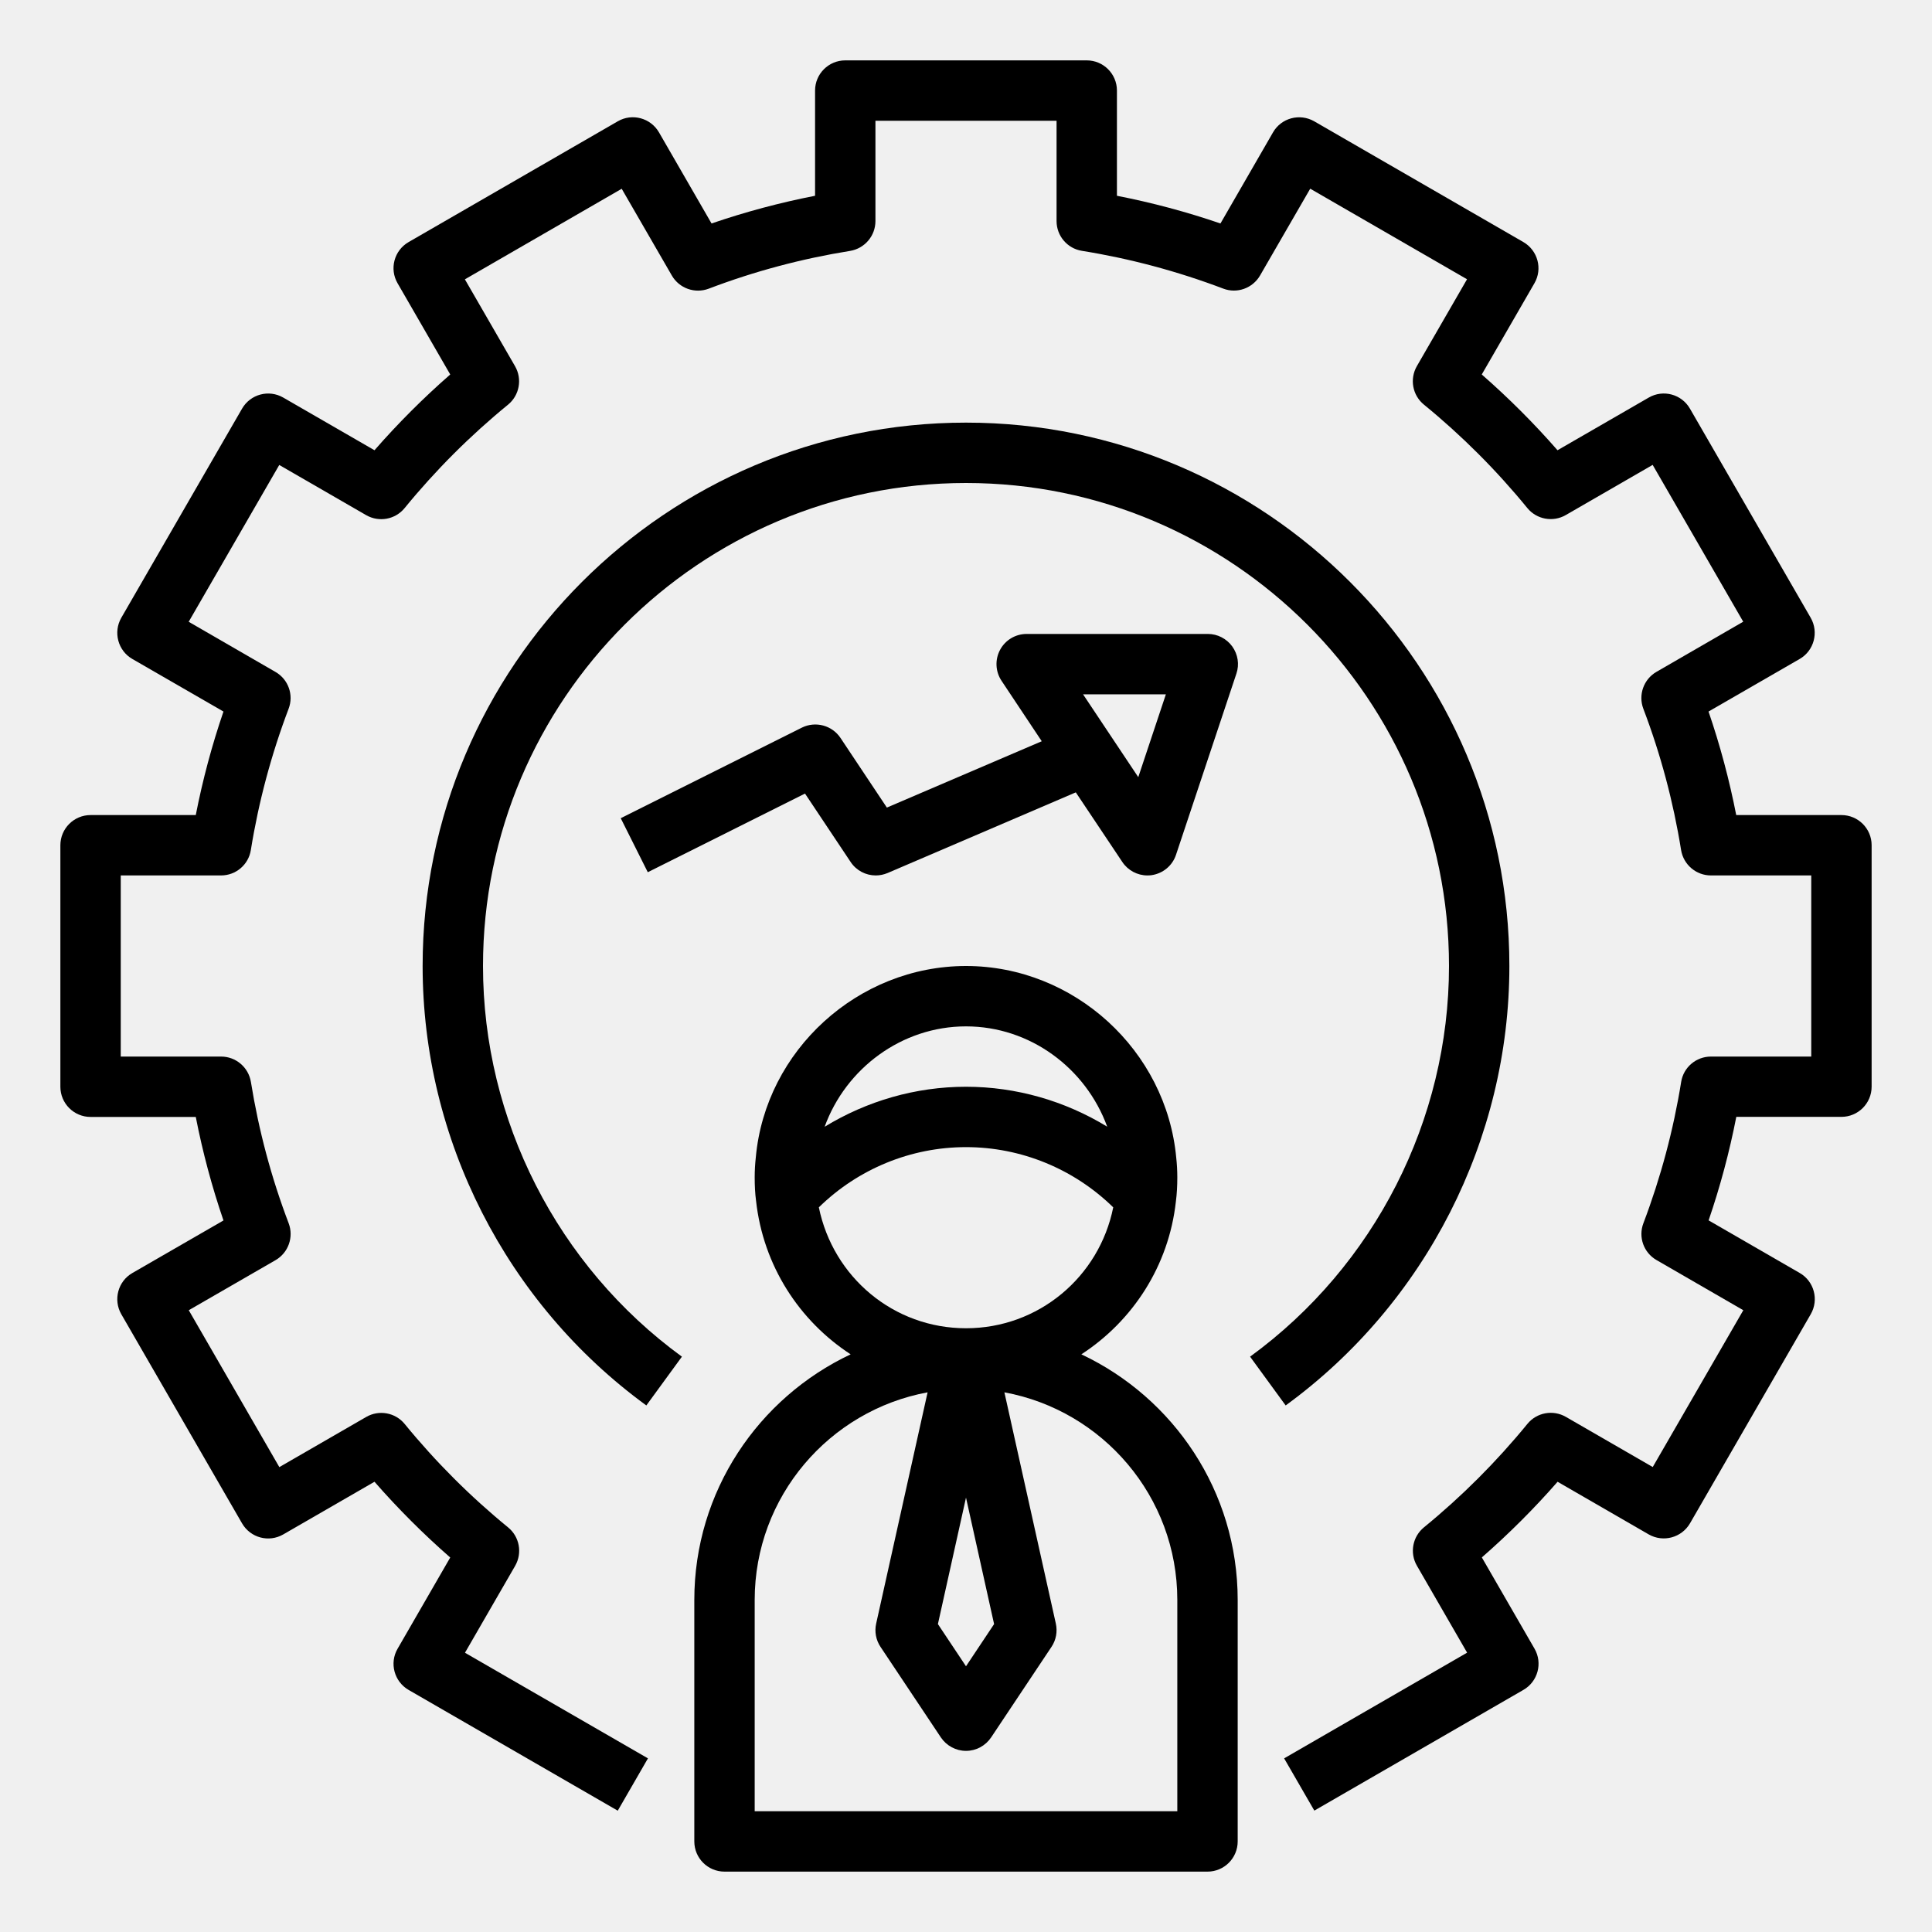
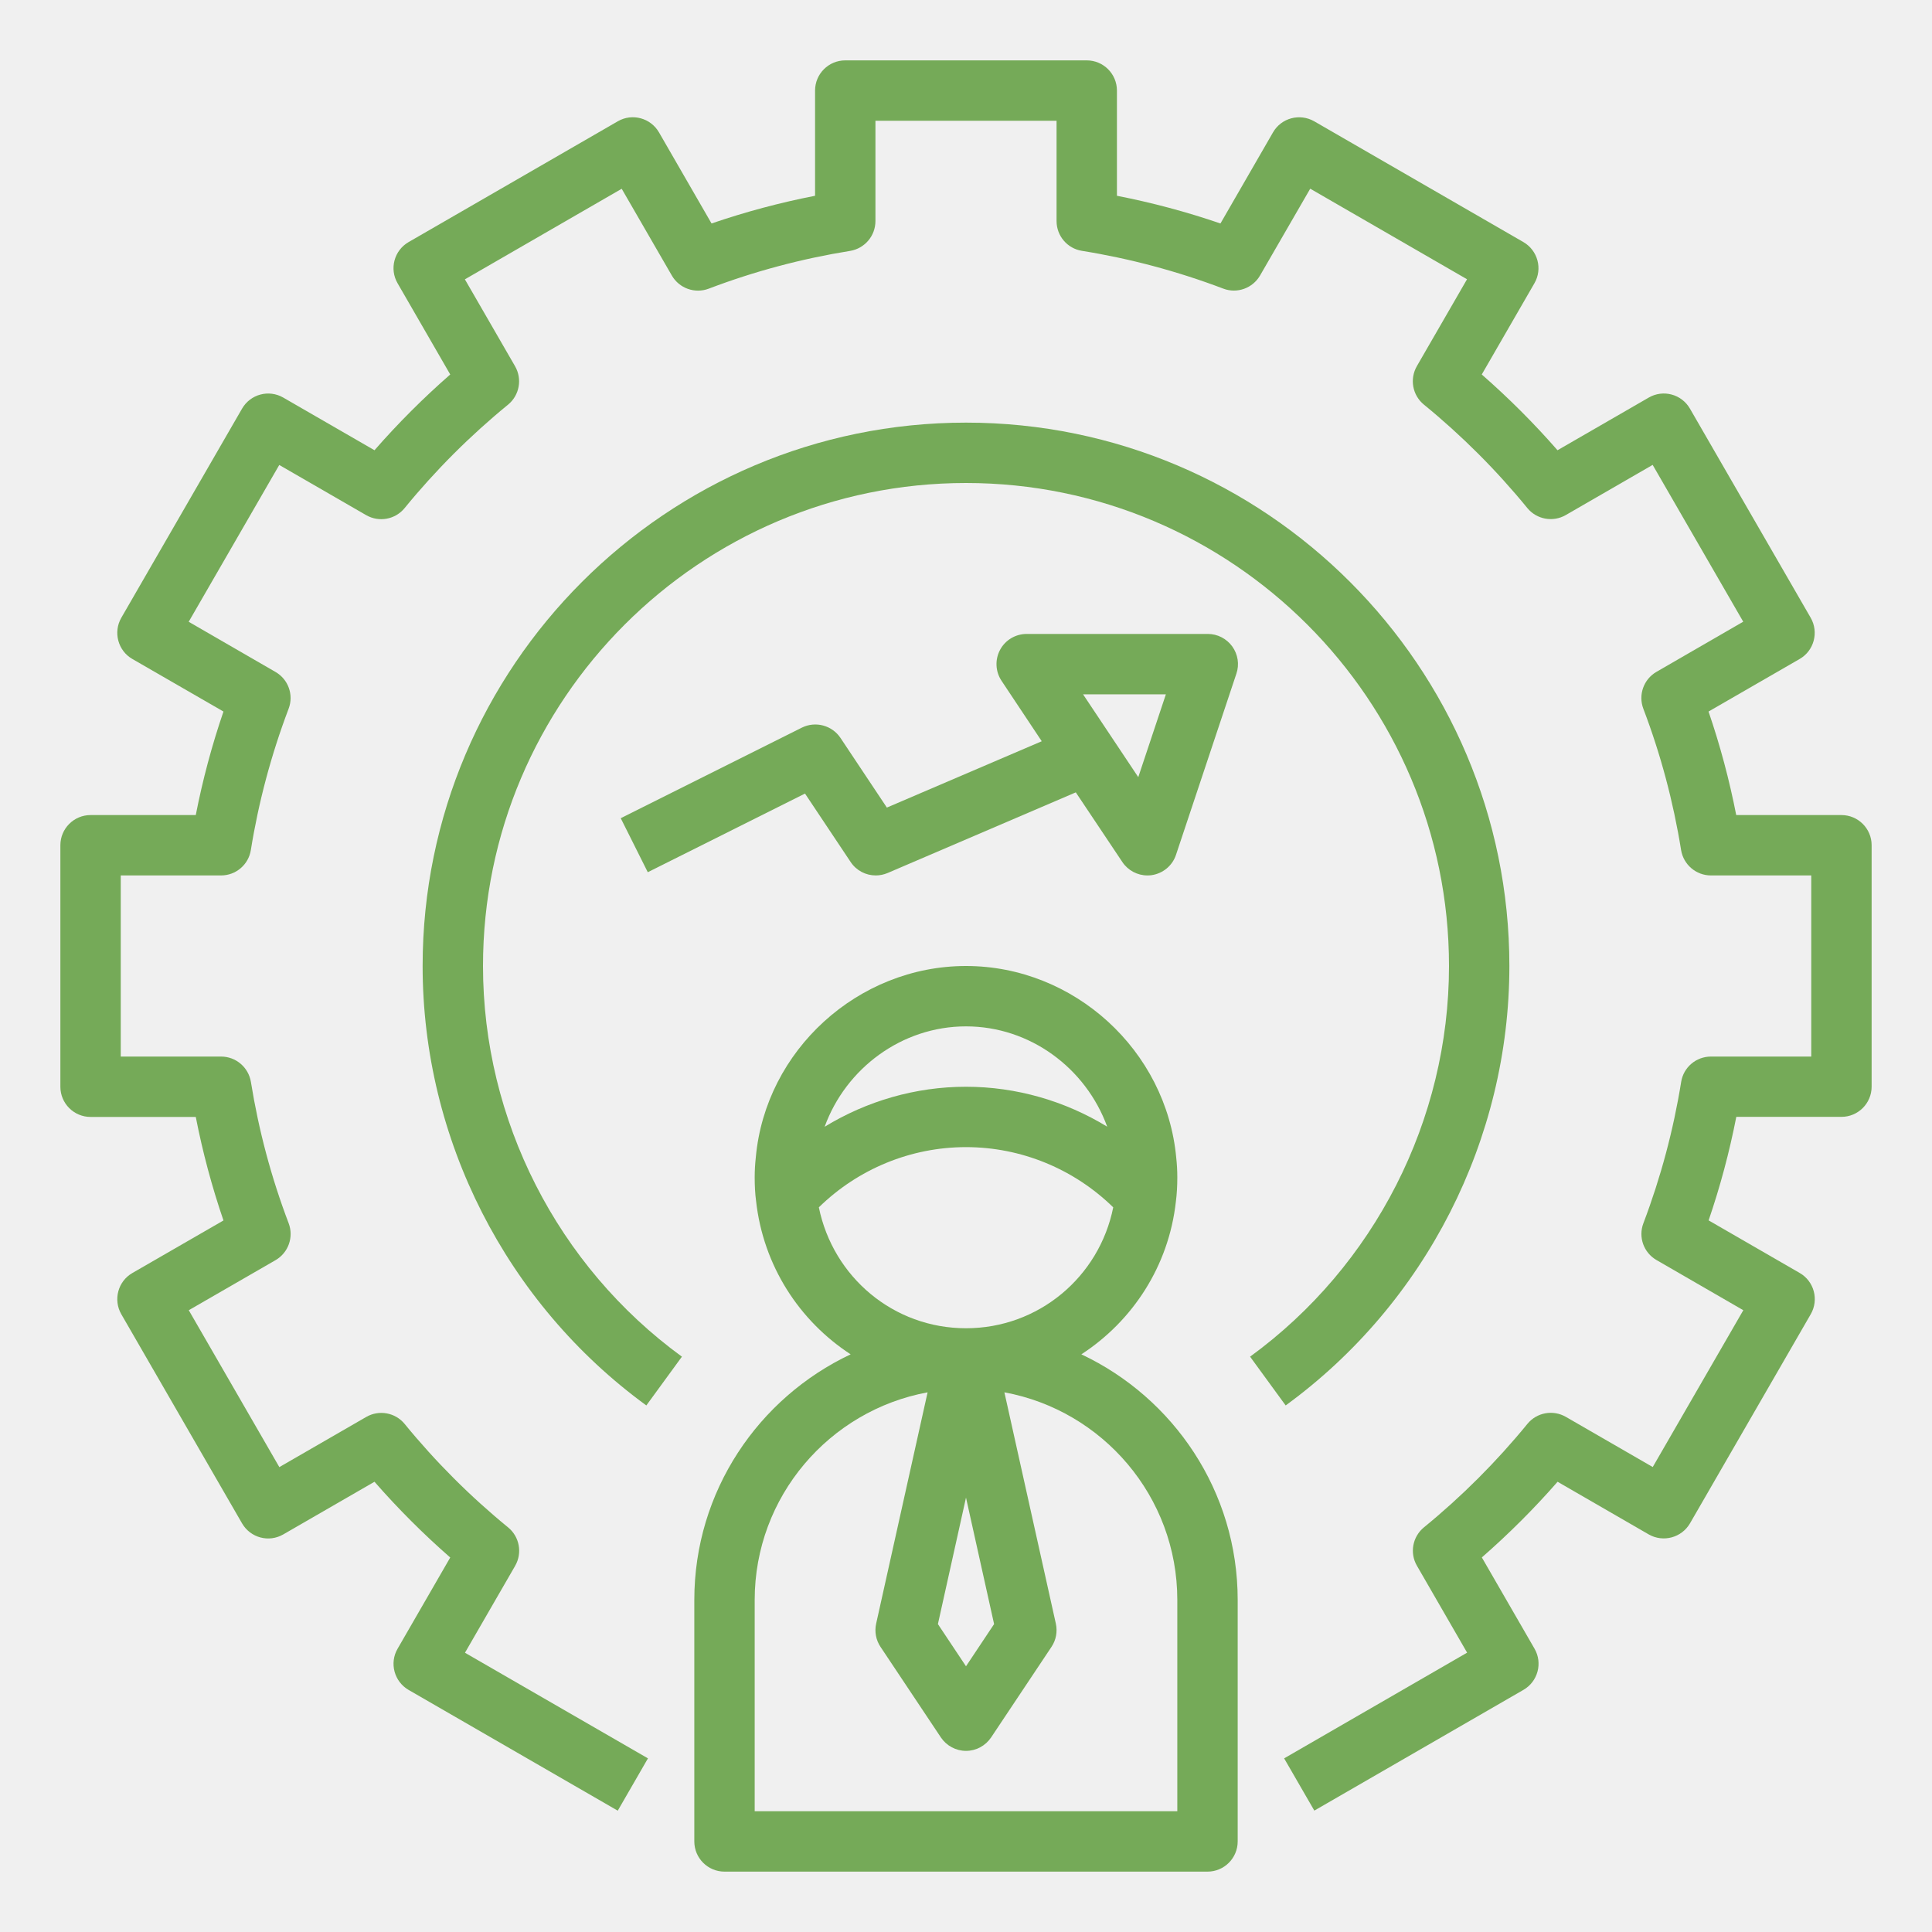
<svg xmlns="http://www.w3.org/2000/svg" width="24" height="24" viewBox="0 0 24 24" fill="none">
  <g clip-path="url(#clip0_535_11565)">
-     <path d="M9 23.25H15C15.207 23.25 15.375 23.082 15.375 22.875V19.875C15.375 18.527 14.579 17.364 13.433 16.824C14.07 16.41 14.518 15.728 14.607 14.928C14.62 14.828 14.625 14.729 14.625 14.625C14.625 14.539 14.62 14.458 14.612 14.385C14.49 13.047 13.342 12 12 12C10.658 12 9.51 13.047 9.389 14.376C9.38 14.458 9.375 14.539 9.375 14.625C9.375 14.729 9.38 14.828 9.392 14.917C9.481 15.724 9.93 16.409 10.567 16.824C9.421 17.364 8.625 18.527 8.625 19.875V22.875C8.625 23.082 8.793 23.25 9 23.25ZM12 12.75C12.796 12.75 13.489 13.269 13.754 13.996C13.231 13.677 12.626 13.5 12 13.5C11.374 13.5 10.768 13.677 10.244 13.997C10.507 13.272 11.202 12.75 12 12.75V12.75ZM10.172 14.998C10.658 14.522 11.313 14.25 12 14.25C12.687 14.25 13.342 14.522 13.829 14.998C13.655 15.864 12.9 16.5 12 16.5C11.102 16.5 10.35 15.867 10.172 14.998V14.998ZM12.349 20.175L12 20.699L11.651 20.175L12 18.604L12.349 20.175ZM9.375 19.875C9.375 18.591 10.302 17.521 11.523 17.296L10.884 20.169C10.862 20.268 10.881 20.373 10.938 20.458L11.688 21.583C11.758 21.687 11.875 21.75 12 21.75C12.125 21.75 12.242 21.687 12.312 21.583L13.062 20.458C13.119 20.373 13.138 20.269 13.116 20.169L12.477 17.296C13.698 17.521 14.625 18.591 14.625 19.875V22.5H9.375V19.875Z" fill="black" />
-     <path d="M10.441 9.167C10.336 9.01 10.13 8.955 9.961 9.039L7.711 10.164L8.047 10.835L10 9.858L10.567 10.708C10.638 10.815 10.756 10.875 10.879 10.875C10.928 10.875 10.978 10.865 11.026 10.845L13.364 9.843L13.942 10.708C14.012 10.813 14.129 10.875 14.254 10.875C14.27 10.875 14.287 10.874 14.303 10.872C14.445 10.852 14.564 10.755 14.609 10.618L15.359 8.368C15.398 8.254 15.378 8.129 15.308 8.031C15.237 7.933 15.124 7.875 15.004 7.875H12.754C12.615 7.875 12.488 7.951 12.423 8.073C12.358 8.195 12.365 8.343 12.442 8.458L12.941 9.208L11.017 10.032L10.441 9.167ZM14.483 8.625L14.14 9.654L13.454 8.625H14.483Z" fill="black" />
-     <path d="M15.529 16.853L15.971 17.459C17.711 16.191 18.75 14.15 18.75 12C18.75 8.278 15.722 5.25 12 5.25C8.278 5.25 5.25 8.278 5.25 12C5.25 14.15 6.289 16.191 8.029 17.459L8.471 16.853C6.924 15.726 6 13.912 6 12C6 8.692 8.692 6 12 6C15.308 6 18 8.692 18 12C18 13.912 17.076 15.726 15.529 16.853Z" fill="black" />
-     <path d="M22.875 10.125H21.568C21.483 9.69 21.368 9.259 21.224 8.839L22.356 8.186C22.535 8.083 22.596 7.853 22.493 7.674L20.993 5.076C20.889 4.896 20.66 4.835 20.481 4.939L19.348 5.593C19.056 5.259 18.741 4.944 18.407 4.652L19.061 3.519C19.165 3.34 19.103 3.111 18.924 3.007L16.326 1.507C16.146 1.404 15.917 1.465 15.814 1.644L15.161 2.776C14.741 2.632 14.31 2.517 13.875 2.432V1.125C13.875 0.918 13.707 0.75 13.5 0.75H10.5C10.293 0.75 10.125 0.918 10.125 1.125V2.432C9.69 2.517 9.259 2.632 8.839 2.776L8.186 1.644C8.082 1.465 7.853 1.403 7.674 1.507L5.076 3.007C4.896 3.111 4.835 3.34 4.939 3.519L5.593 4.652C5.259 4.944 4.944 5.259 4.652 5.593L3.519 4.939C3.339 4.835 3.111 4.897 3.007 5.076L1.507 7.674C1.404 7.853 1.465 8.083 1.644 8.186L2.776 8.839C2.632 9.259 2.517 9.69 2.432 10.125H1.125C0.918 10.125 0.75 10.293 0.75 10.5V13.5C0.75 13.707 0.918 13.875 1.125 13.875H2.432C2.517 14.31 2.632 14.741 2.776 15.161L1.644 15.814C1.465 15.917 1.404 16.147 1.507 16.326L3.007 18.924C3.111 19.103 3.339 19.165 3.519 19.061L4.652 18.407C4.944 18.741 5.259 19.056 5.593 19.348L4.939 20.481C4.835 20.66 4.897 20.889 5.076 20.993L7.674 22.493L8.049 21.843L5.776 20.531L6.399 19.452C6.491 19.292 6.454 19.09 6.312 18.974C5.843 18.591 5.41 18.158 5.027 17.689C4.911 17.547 4.708 17.51 4.549 17.602L3.47 18.225L2.345 16.276L3.423 15.654C3.582 15.562 3.651 15.368 3.586 15.196C3.37 14.629 3.213 14.039 3.117 13.441C3.087 13.258 2.93 13.125 2.746 13.125H1.5V10.875H2.746C2.93 10.875 3.087 10.742 3.116 10.56C3.212 9.962 3.37 9.372 3.585 8.805C3.651 8.633 3.582 8.439 3.422 8.347L2.344 7.724L3.469 5.776L4.548 6.399C4.708 6.491 4.91 6.454 5.026 6.312C5.409 5.843 5.842 5.41 6.311 5.027C6.453 4.911 6.49 4.708 6.398 4.549L5.775 3.47L7.723 2.345L8.346 3.423C8.438 3.582 8.632 3.651 8.804 3.586C9.371 3.37 9.961 3.213 10.559 3.117C10.742 3.087 10.875 2.93 10.875 2.746V1.5H13.125V2.746C13.125 2.93 13.258 3.087 13.44 3.116C14.038 3.212 14.628 3.37 15.195 3.585C15.367 3.651 15.561 3.581 15.653 3.422L16.276 2.344L18.224 3.469L17.601 4.548C17.509 4.708 17.546 4.91 17.688 5.026C18.157 5.409 18.59 5.842 18.973 6.311C19.089 6.453 19.292 6.49 19.451 6.398L20.53 5.775L21.655 7.723L20.577 8.346C20.418 8.438 20.349 8.632 20.414 8.804C20.63 9.371 20.787 9.961 20.883 10.559C20.913 10.742 21.07 10.875 21.254 10.875H22.5V13.125H21.254C21.07 13.125 20.913 13.258 20.884 13.44C20.788 14.038 20.63 14.628 20.415 15.195C20.349 15.367 20.418 15.561 20.578 15.653L21.656 16.276L20.531 18.224L19.452 17.601C19.292 17.509 19.09 17.546 18.974 17.688C18.591 18.157 18.158 18.59 17.689 18.973C17.547 19.089 17.509 19.292 17.602 19.451L18.225 20.53L15.952 21.843L16.327 22.492L18.925 20.992C19.104 20.889 19.166 20.659 19.062 20.48L18.408 19.347C18.742 19.055 19.057 18.741 19.349 18.407L20.481 19.061C20.661 19.164 20.89 19.102 20.994 18.923L22.494 16.325C22.597 16.146 22.536 15.916 22.356 15.813L21.225 15.16C21.369 14.74 21.484 14.309 21.569 13.874H22.875C23.082 13.874 23.25 13.706 23.25 13.499V10.499C23.25 10.293 23.082 10.125 22.875 10.125V10.125Z" fill="black" />
+     <path d="M9 23.25H15C15.207 23.25 15.375 23.082 15.375 22.875V19.875C15.375 18.527 14.579 17.364 13.433 16.824C14.07 16.41 14.518 15.728 14.607 14.928C14.62 14.828 14.625 14.729 14.625 14.625C14.625 14.539 14.62 14.458 14.612 14.385C14.49 13.047 13.342 12 12 12C10.658 12 9.51 13.047 9.389 14.376C9.38 14.458 9.375 14.539 9.375 14.625C9.375 14.729 9.38 14.828 9.392 14.917C9.481 15.724 9.93 16.409 10.567 16.824C9.421 17.364 8.625 18.527 8.625 19.875V22.875C8.625 23.082 8.793 23.25 9 23.25ZM12 12.75C12.796 12.75 13.489 13.269 13.754 13.996C13.231 13.677 12.626 13.5 12 13.5C11.374 13.5 10.768 13.677 10.244 13.997C10.507 13.272 11.202 12.75 12 12.75V12.75ZM10.172 14.998C10.658 14.522 11.313 14.25 12 14.25C12.687 14.25 13.342 14.522 13.829 14.998C13.655 15.864 12.9 16.5 12 16.5C11.102 16.5 10.35 15.867 10.172 14.998V14.998ZM12.349 20.175L12 20.699L11.651 20.175L12 18.604L12.349 20.175ZM9.375 19.875C9.375 18.591 10.302 17.521 11.523 17.296L10.884 20.169C10.862 20.268 10.881 20.373 10.938 20.458L11.688 21.583C11.758 21.687 11.875 21.75 12 21.75C12.125 21.75 12.242 21.687 12.312 21.583L13.062 20.458C13.119 20.373 13.138 20.269 13.116 20.169L12.477 17.296C13.698 17.521 14.625 18.591 14.625 19.875V22.5H9.375V19.875Z" fill="#75aa58" />
+     <path d="M10.441 9.167C10.336 9.01 10.13 8.955 9.961 9.039L7.711 10.164L8.047 10.835L10 9.858L10.567 10.708C10.638 10.815 10.756 10.875 10.879 10.875C10.928 10.875 10.978 10.865 11.026 10.845L13.364 9.843L13.942 10.708C14.012 10.813 14.129 10.875 14.254 10.875C14.27 10.875 14.287 10.874 14.303 10.872C14.445 10.852 14.564 10.755 14.609 10.618L15.359 8.368C15.398 8.254 15.378 8.129 15.308 8.031C15.237 7.933 15.124 7.875 15.004 7.875H12.754C12.615 7.875 12.488 7.951 12.423 8.073C12.358 8.195 12.365 8.343 12.442 8.458L12.941 9.208L11.017 10.032L10.441 9.167ZM14.483 8.625L14.14 9.654L13.454 8.625H14.483Z" fill="#75aa58" />
+     <path d="M15.529 16.853L15.971 17.459C17.711 16.191 18.75 14.15 18.75 12C18.75 8.278 15.722 5.25 12 5.25C8.278 5.25 5.25 8.278 5.25 12C5.25 14.15 6.289 16.191 8.029 17.459L8.471 16.853C6.924 15.726 6 13.912 6 12C6 8.692 8.692 6 12 6C15.308 6 18 8.692 18 12C18 13.912 17.076 15.726 15.529 16.853Z" fill="#75aa58" />
+     <path d="M22.875 10.125H21.568C21.483 9.69 21.368 9.259 21.224 8.839L22.356 8.186C22.535 8.083 22.596 7.853 22.493 7.674L20.993 5.076C20.889 4.896 20.66 4.835 20.481 4.939L19.348 5.593C19.056 5.259 18.741 4.944 18.407 4.652L19.061 3.519C19.165 3.34 19.103 3.111 18.924 3.007L16.326 1.507C16.146 1.404 15.917 1.465 15.814 1.644L15.161 2.776C14.741 2.632 14.31 2.517 13.875 2.432V1.125C13.875 0.918 13.707 0.75 13.5 0.75H10.5C10.293 0.75 10.125 0.918 10.125 1.125V2.432C9.69 2.517 9.259 2.632 8.839 2.776L8.186 1.644C8.082 1.465 7.853 1.403 7.674 1.507L5.076 3.007C4.896 3.111 4.835 3.34 4.939 3.519L5.593 4.652C5.259 4.944 4.944 5.259 4.652 5.593L3.519 4.939C3.339 4.835 3.111 4.897 3.007 5.076L1.507 7.674C1.404 7.853 1.465 8.083 1.644 8.186L2.776 8.839C2.632 9.259 2.517 9.69 2.432 10.125H1.125C0.918 10.125 0.75 10.293 0.75 10.5V13.5C0.75 13.707 0.918 13.875 1.125 13.875H2.432C2.517 14.31 2.632 14.741 2.776 15.161L1.644 15.814C1.465 15.917 1.404 16.147 1.507 16.326L3.007 18.924C3.111 19.103 3.339 19.165 3.519 19.061L4.652 18.407C4.944 18.741 5.259 19.056 5.593 19.348L4.939 20.481C4.835 20.66 4.897 20.889 5.076 20.993L7.674 22.493L8.049 21.843L5.776 20.531L6.399 19.452C6.491 19.292 6.454 19.09 6.312 18.974C5.843 18.591 5.41 18.158 5.027 17.689C4.911 17.547 4.708 17.51 4.549 17.602L3.47 18.225L2.345 16.276L3.423 15.654C3.582 15.562 3.651 15.368 3.586 15.196C3.37 14.629 3.213 14.039 3.117 13.441C3.087 13.258 2.93 13.125 2.746 13.125H1.5V10.875H2.746C2.93 10.875 3.087 10.742 3.116 10.56C3.212 9.962 3.37 9.372 3.585 8.805C3.651 8.633 3.582 8.439 3.422 8.347L2.344 7.724L3.469 5.776L4.548 6.399C4.708 6.491 4.91 6.454 5.026 6.312C5.409 5.843 5.842 5.41 6.311 5.027C6.453 4.911 6.49 4.708 6.398 4.549L5.775 3.47L7.723 2.345L8.346 3.423C8.438 3.582 8.632 3.651 8.804 3.586C9.371 3.37 9.961 3.213 10.559 3.117C10.742 3.087 10.875 2.93 10.875 2.746V1.5H13.125V2.746C13.125 2.93 13.258 3.087 13.44 3.116C14.038 3.212 14.628 3.37 15.195 3.585C15.367 3.651 15.561 3.581 15.653 3.422L16.276 2.344L18.224 3.469L17.601 4.548C17.509 4.708 17.546 4.91 17.688 5.026C18.157 5.409 18.59 5.842 18.973 6.311C19.089 6.453 19.292 6.49 19.451 6.398L20.53 5.775L21.655 7.723L20.577 8.346C20.418 8.438 20.349 8.632 20.414 8.804C20.63 9.371 20.787 9.961 20.883 10.559C20.913 10.742 21.07 10.875 21.254 10.875H22.5V13.125H21.254C21.07 13.125 20.913 13.258 20.884 13.44C20.788 14.038 20.63 14.628 20.415 15.195C20.349 15.367 20.418 15.561 20.578 15.653L21.656 16.276L20.531 18.224L19.452 17.601C19.292 17.509 19.09 17.546 18.974 17.688C18.591 18.157 18.158 18.59 17.689 18.973C17.547 19.089 17.509 19.292 17.602 19.451L18.225 20.53L15.952 21.843L16.327 22.492L18.925 20.992C19.104 20.889 19.166 20.659 19.062 20.48L18.408 19.347C18.742 19.055 19.057 18.741 19.349 18.407L20.481 19.061C20.661 19.164 20.89 19.102 20.994 18.923L22.494 16.325C22.597 16.146 22.536 15.916 22.356 15.813L21.225 15.16C21.369 14.74 21.484 14.309 21.569 13.874H22.875C23.082 13.874 23.25 13.706 23.25 13.499V10.499C23.25 10.293 23.082 10.125 22.875 10.125V10.125Z" fill="#75aa58" />
  </g>
  <defs>
    <clipPath id="clip0_535_11565">
      <rect width="24" height="24" fill="white" />
    </clipPath>
  </defs>
</svg>
